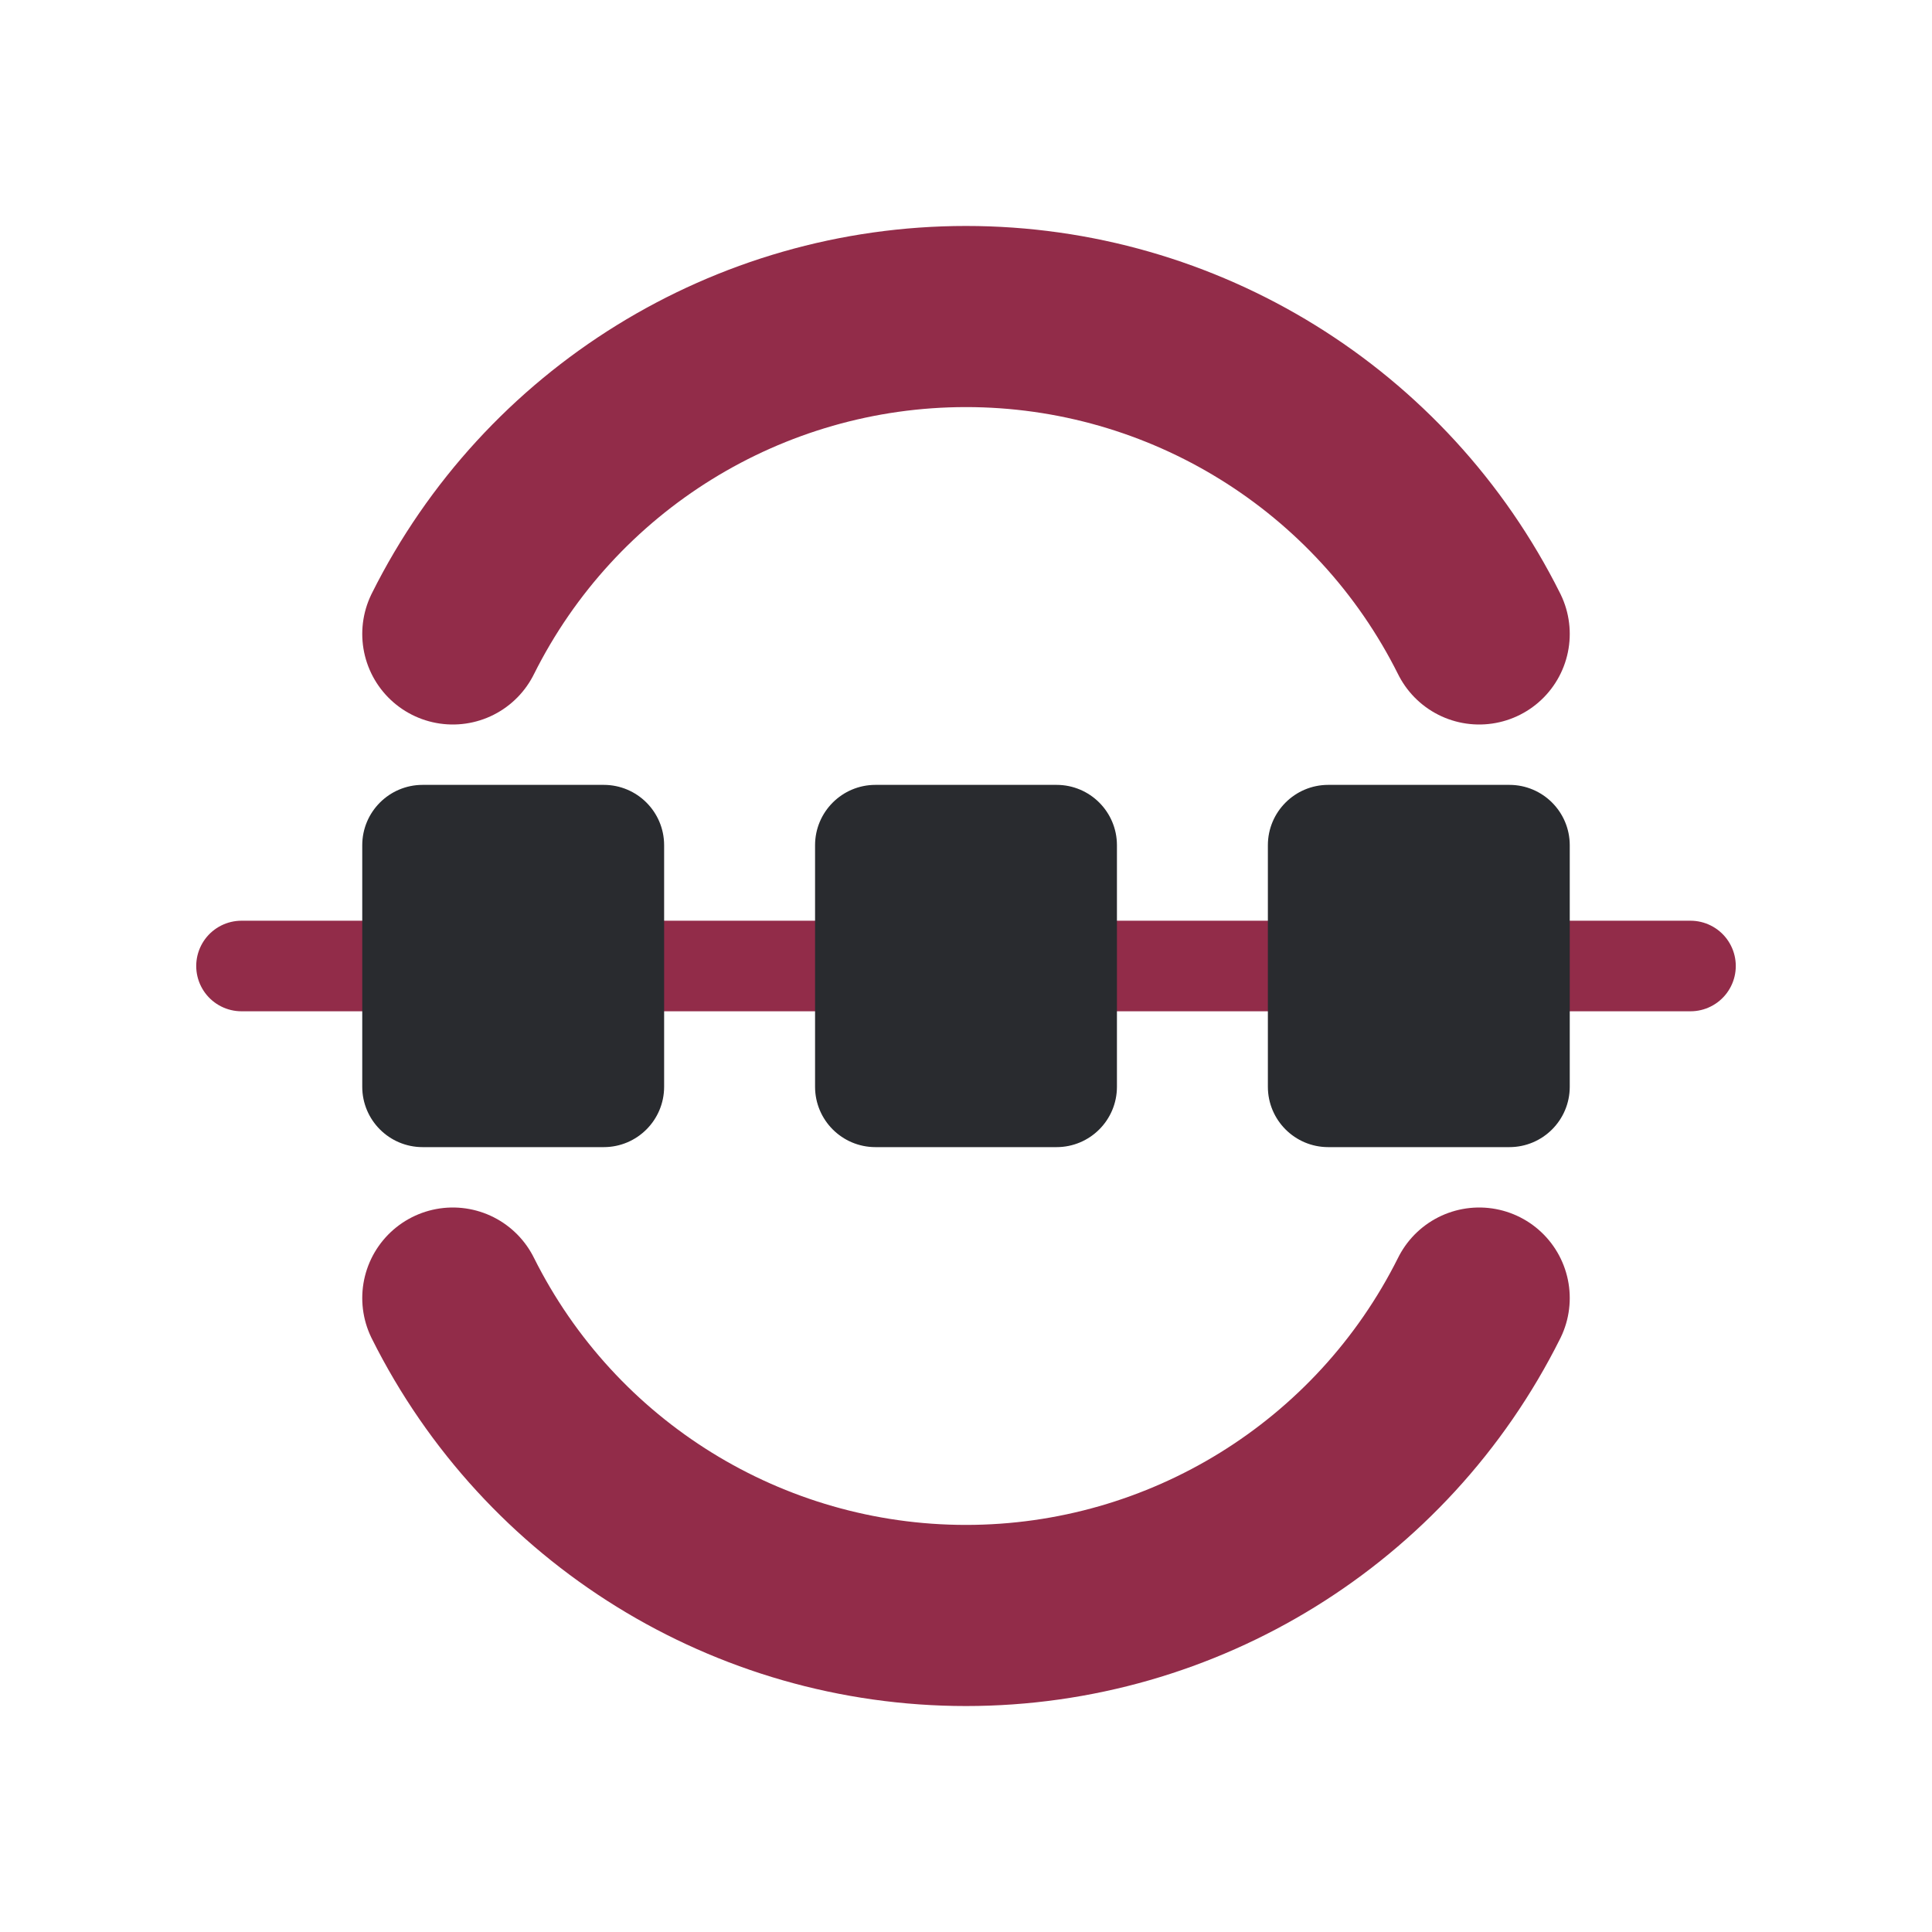
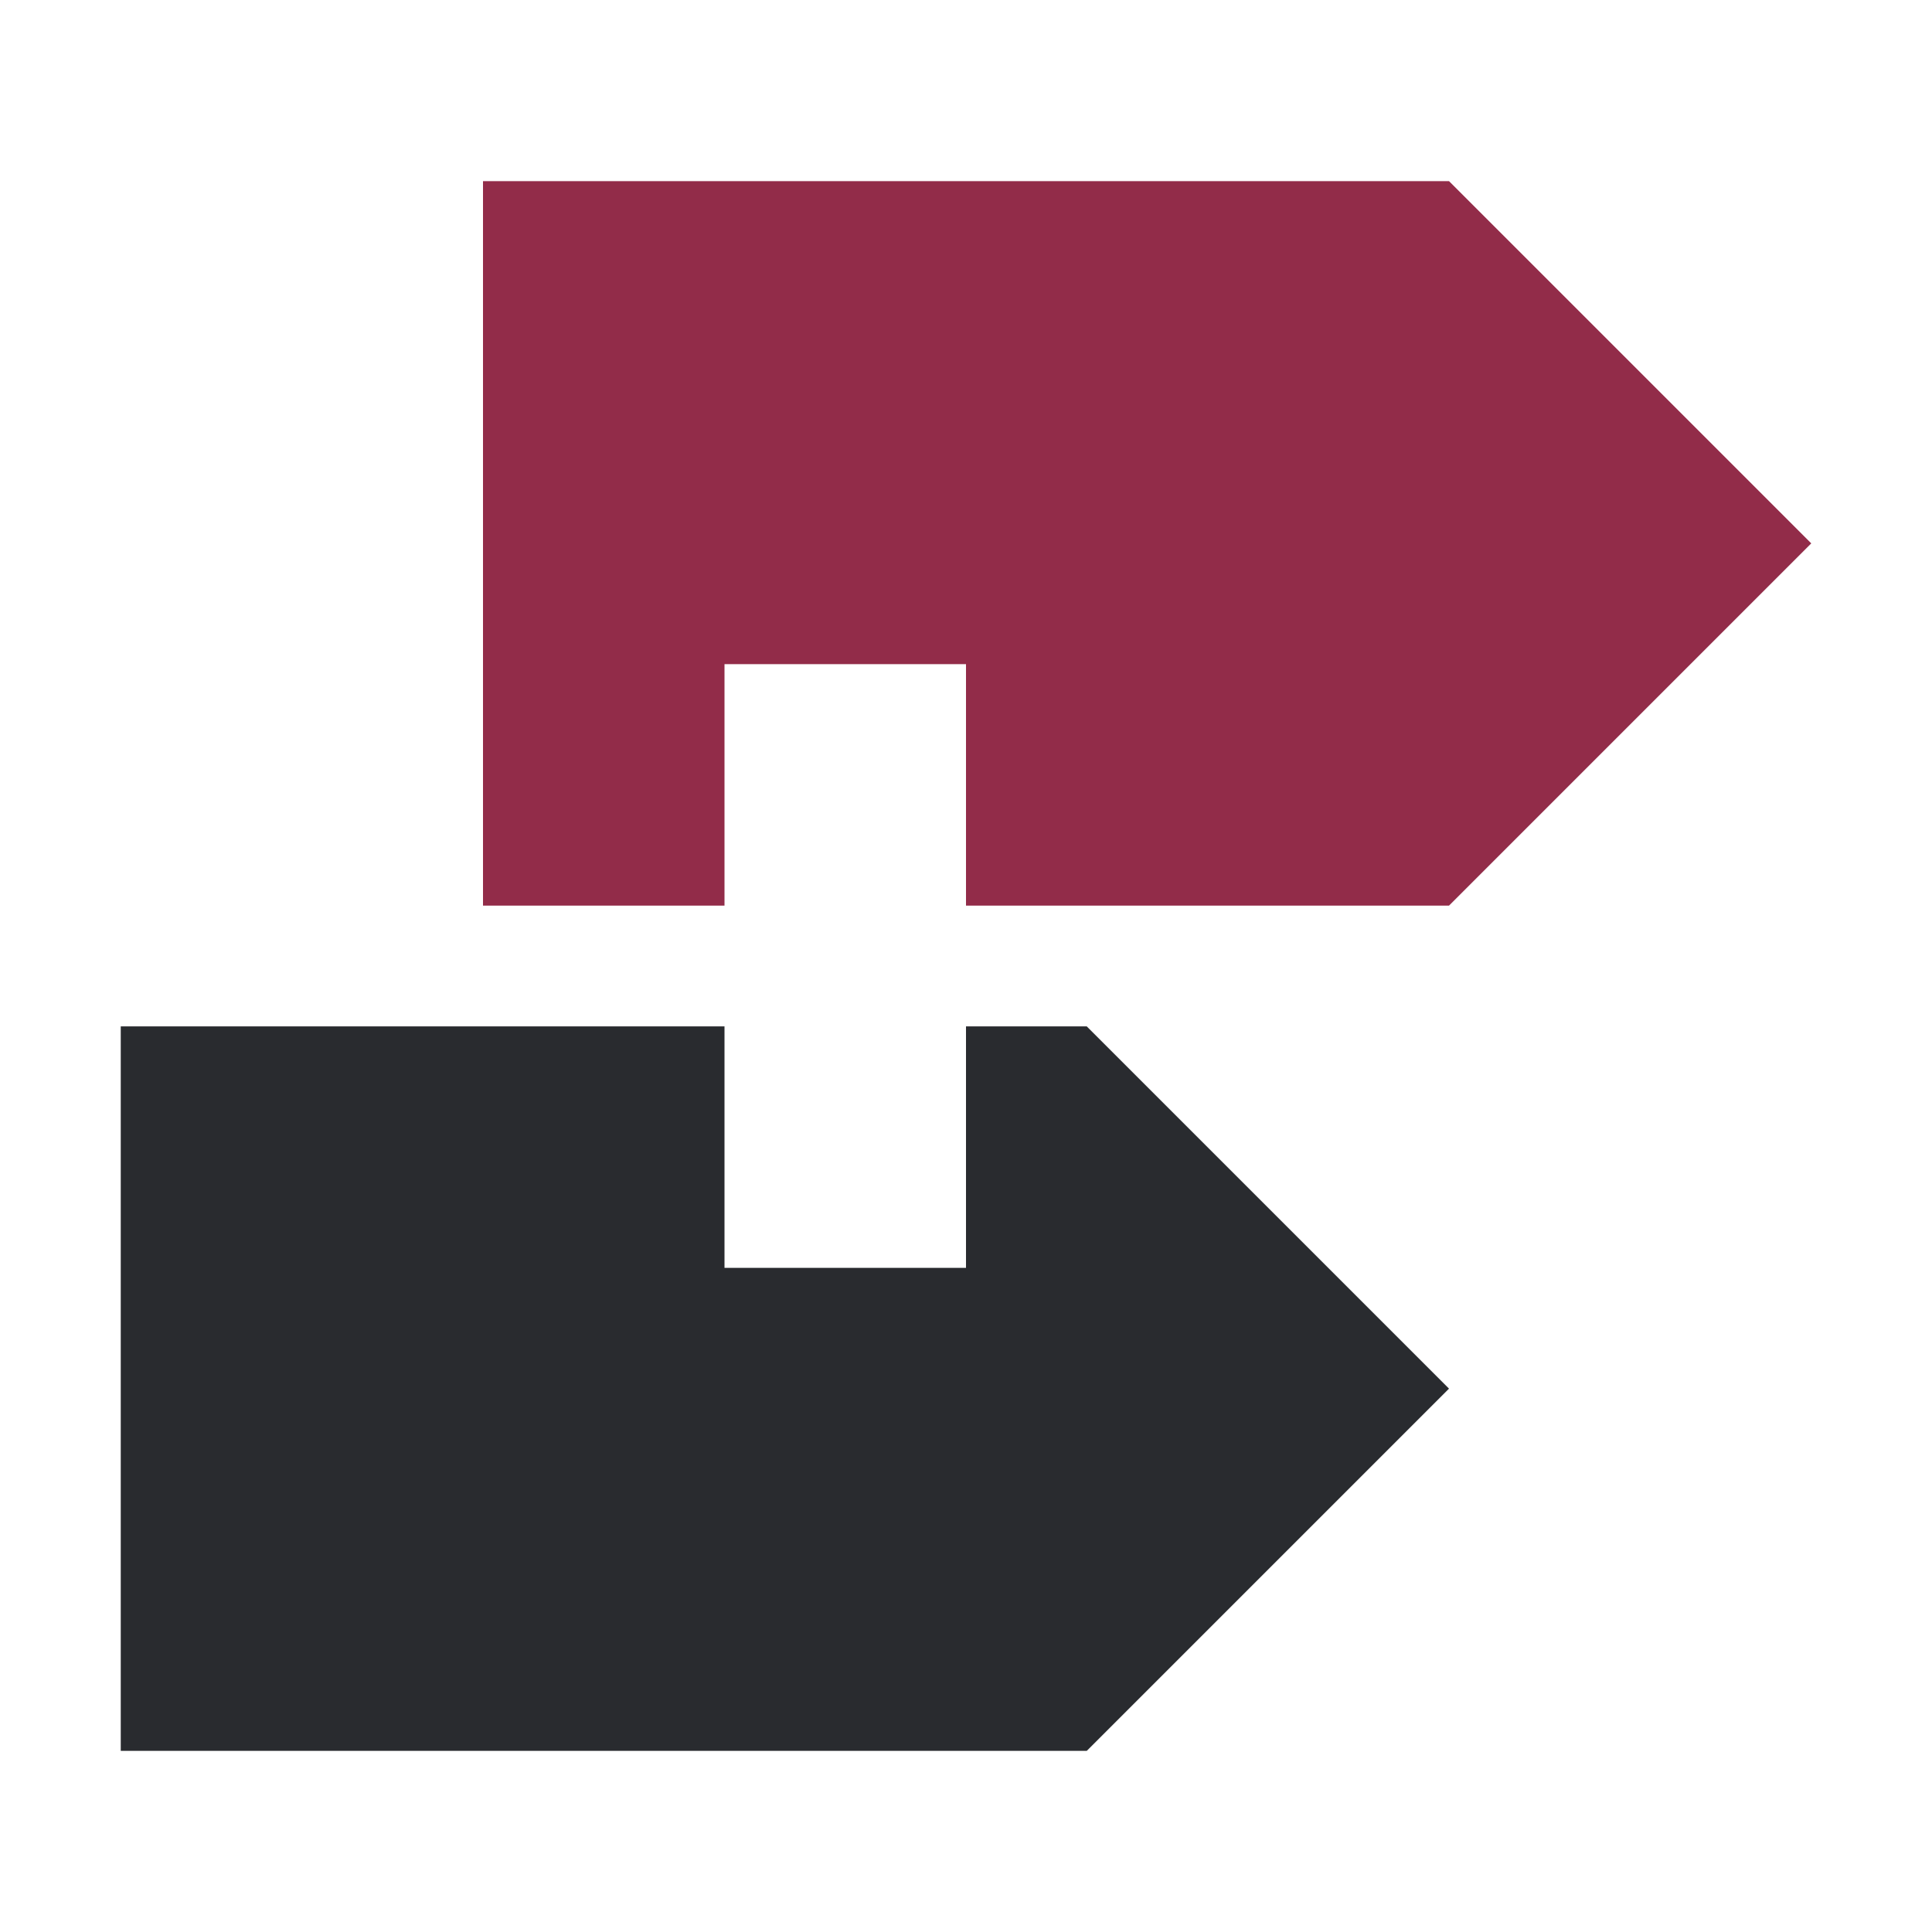
<svg xmlns="http://www.w3.org/2000/svg" viewBox="0 0 64 64" role="img" aria-labelledby="title">
-   <g fill="none" stroke="#922c49" stroke-linecap="round">
-     <path d="M15 21a19 19 0 0 1 34 0M49 43a19 19 0 0 1-34 0" stroke-width="6" />
-     <path d="M8 32h48" stroke-width="3" />
-   </g>
-   <g fill="#292b2f">
-     <rect x="12" y="26" width="10" height="12" rx="2" />
-     <rect x="27" y="26" width="10" height="12" rx="2" />
-     <rect x="42" y="26" width="10" height="12" rx="2" />
-   </g>
+   <path fill="#922c49" d="M16 6H48L60 18 48 30H32V22H24V30H16Z" />
+   <path fill="#292b2f" d="M4 34H24V42H32V34H36L48 46 36 58H4Z" />
</svg>
